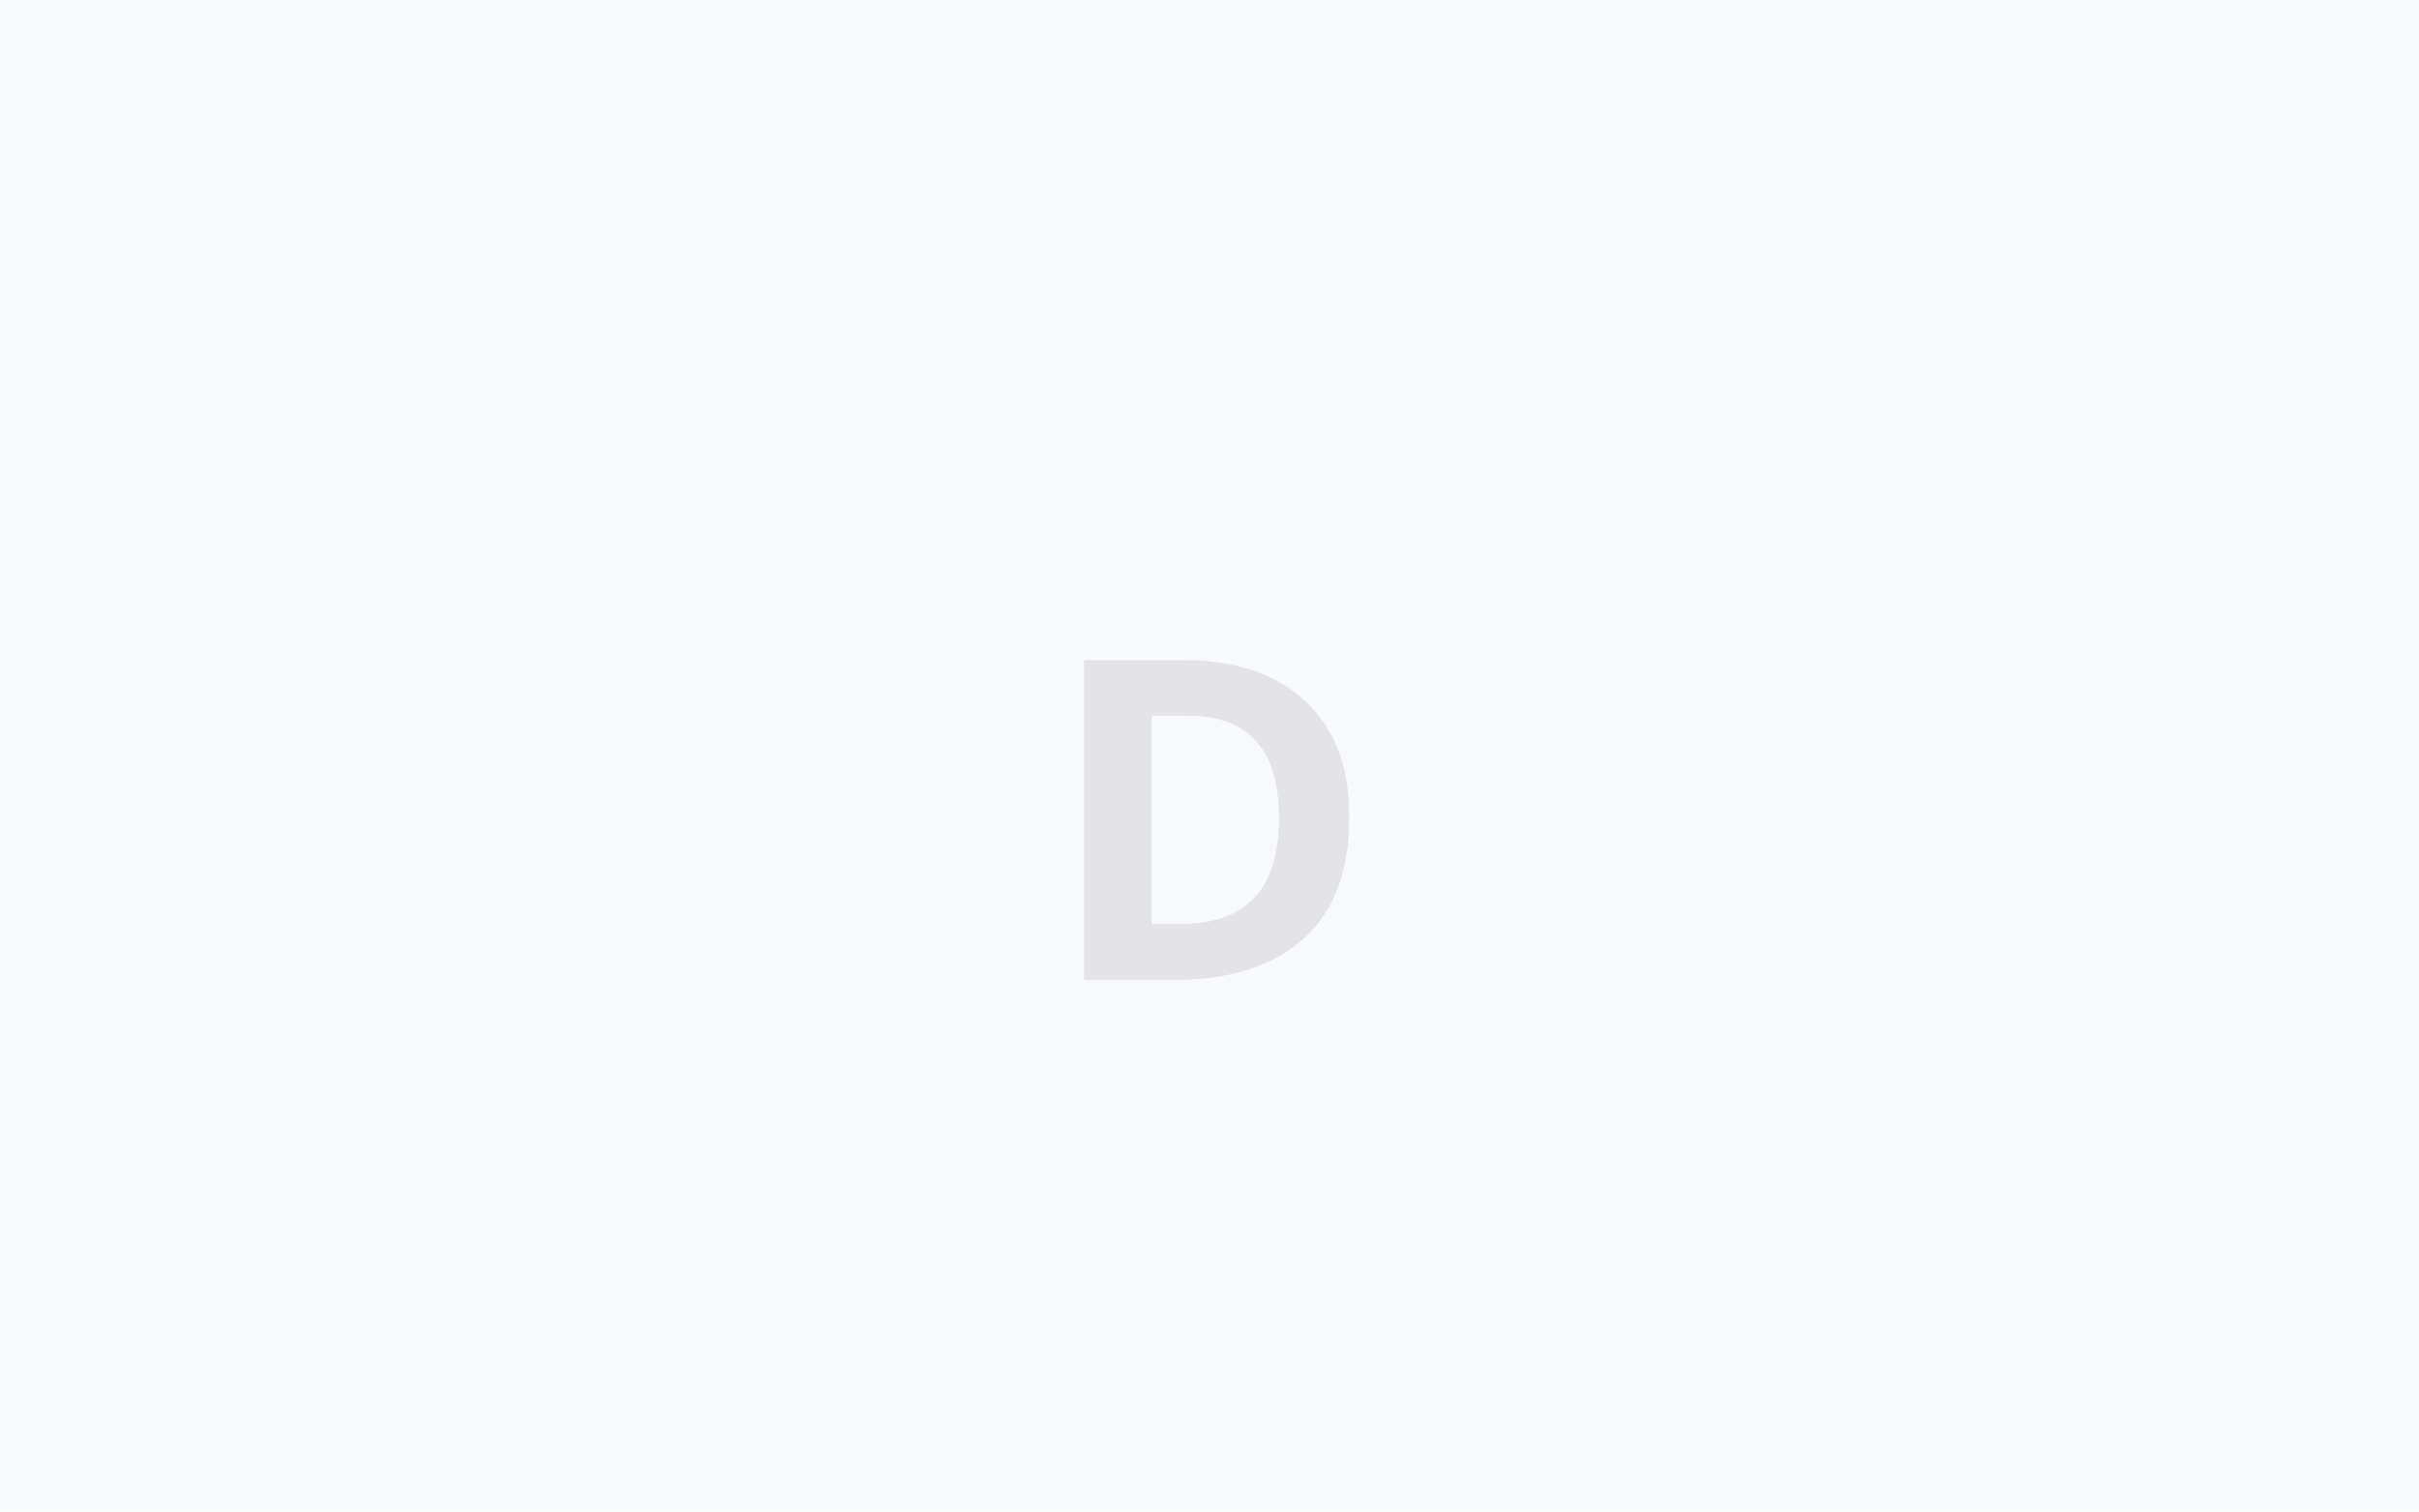
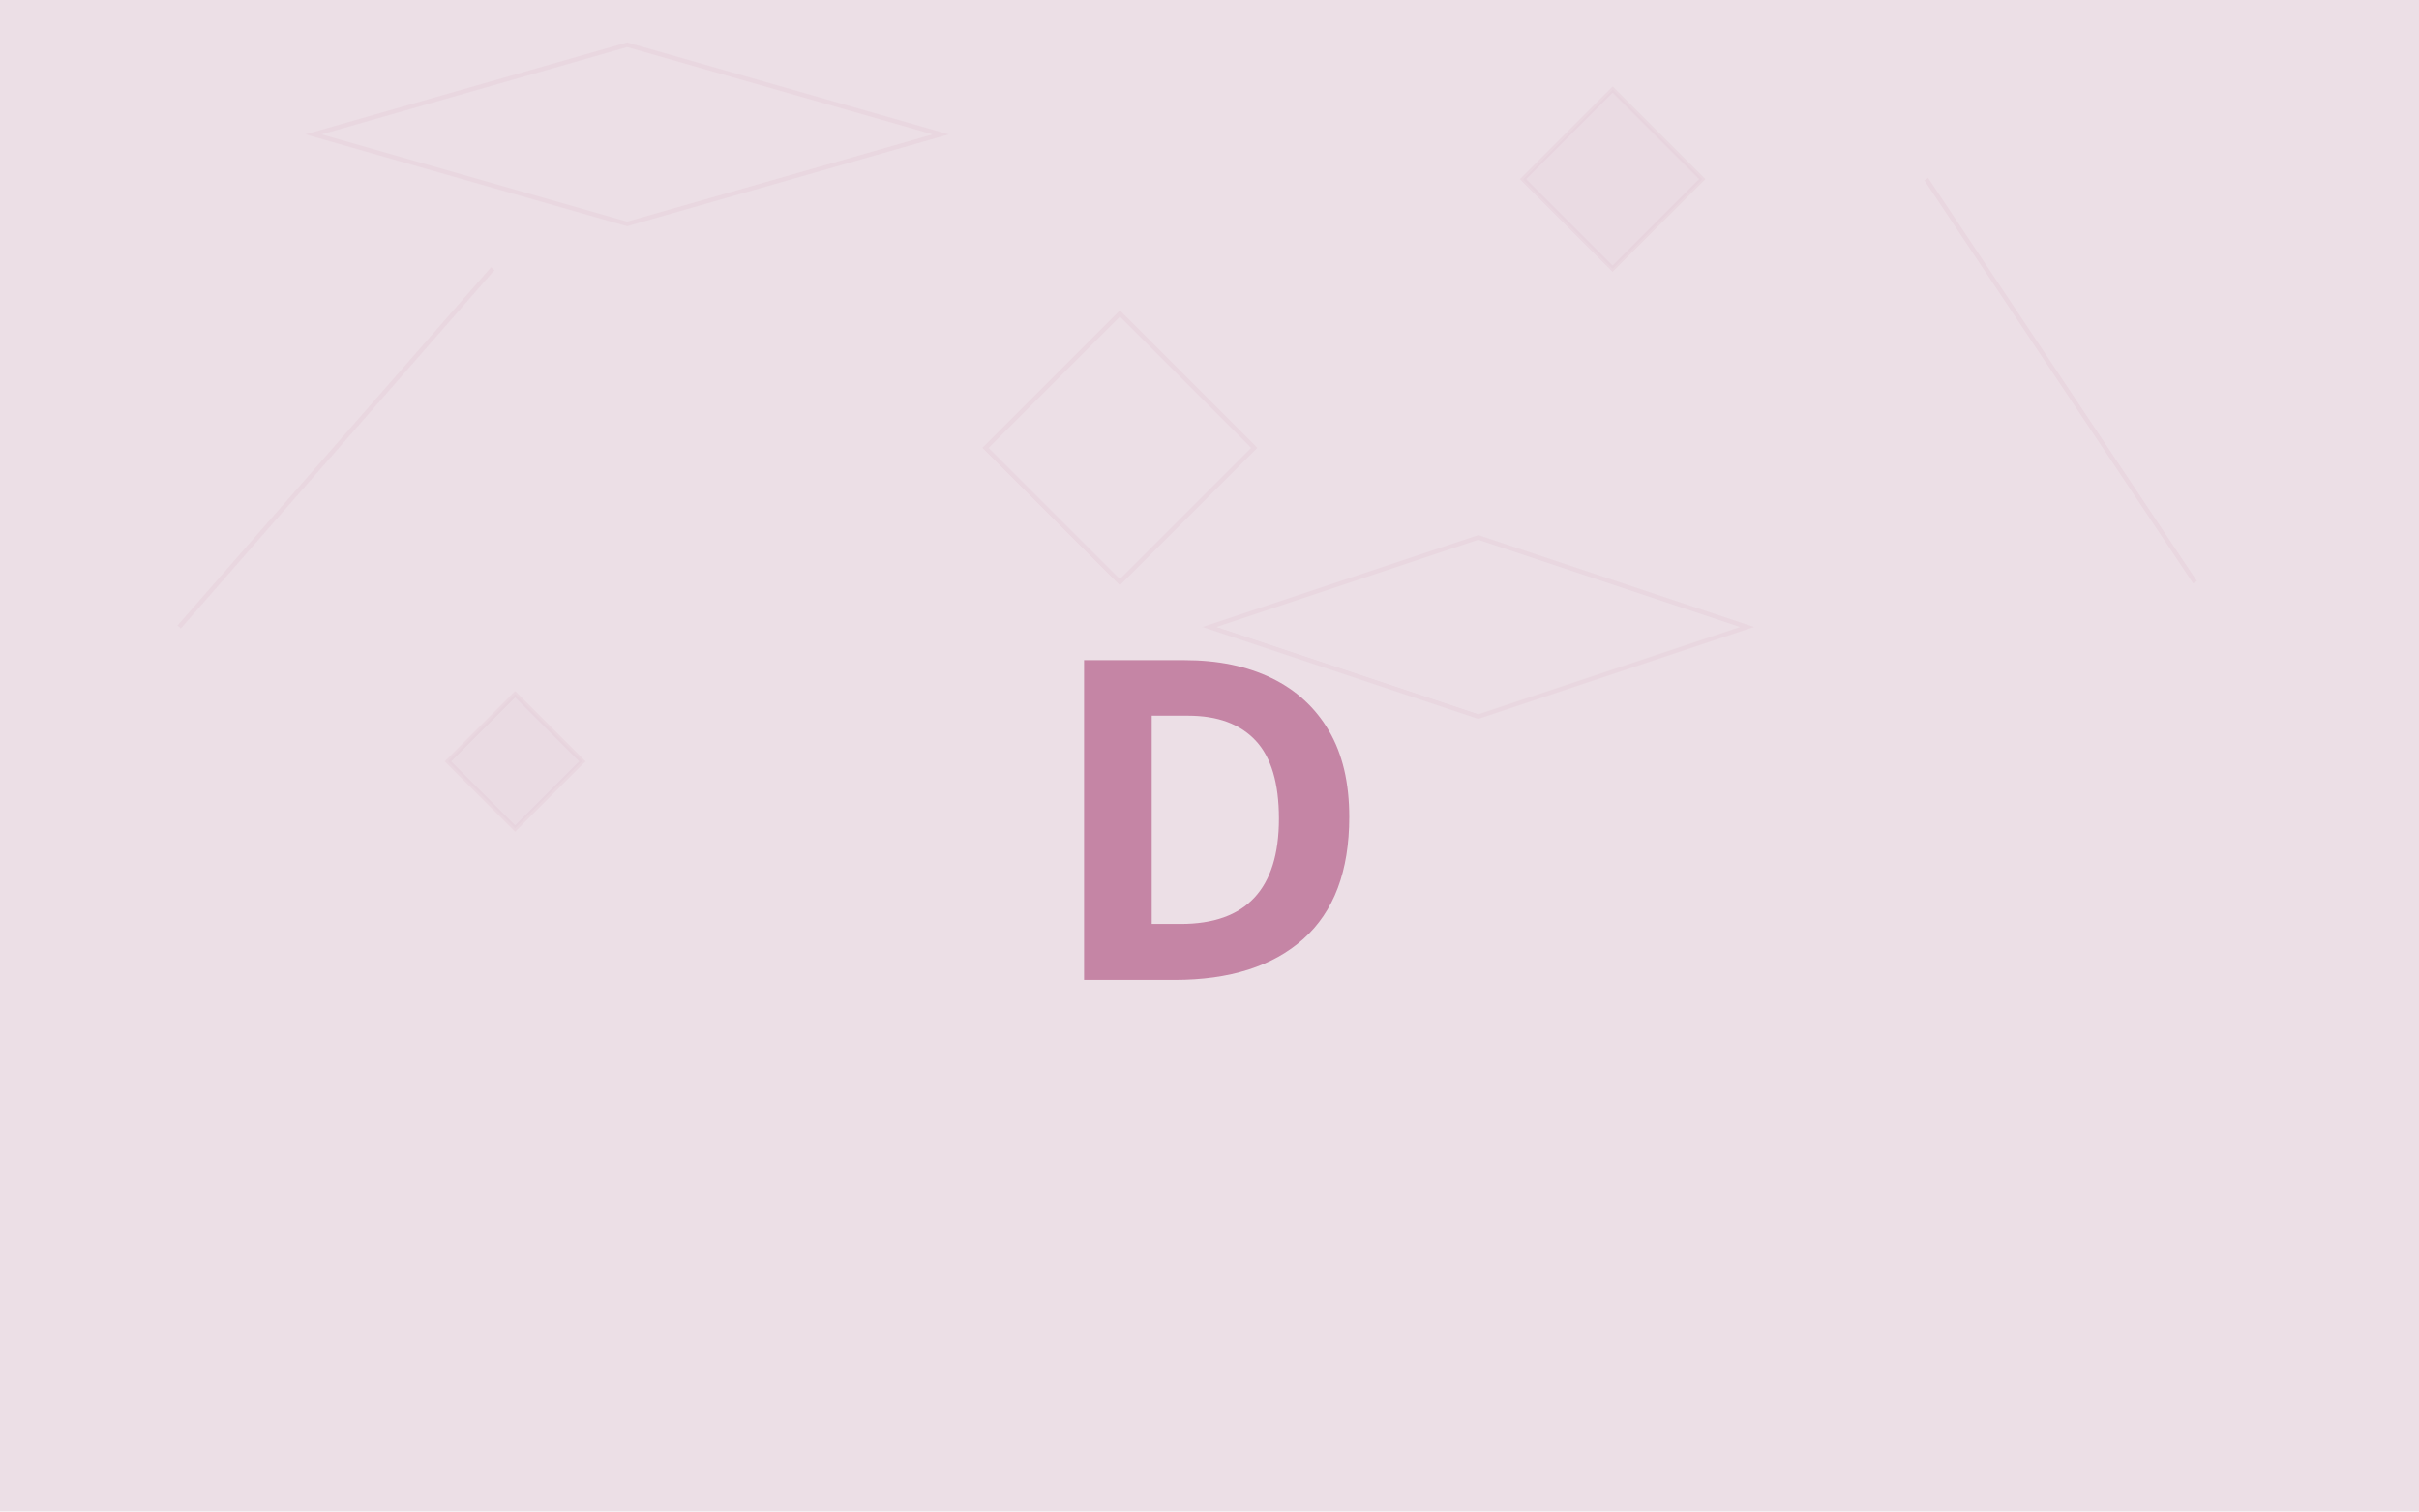
<svg xmlns="http://www.w3.org/2000/svg" width="1080" height="675" viewBox="0 0 1080 675">
-   <rect width="1080" height="675" fill="#F8F9FA" />
-   <text x="540" y="360" font-family="Archivo, sans-serif" font-size="200" font-weight="600" fill="#E4E4E7" text-anchor="middle" dominant-baseline="central">D</text>
+   <rect width="1080" height="675" fill="hsl(330, 25%, 90%)" />
+   <g fill="none" stroke="hsla(330, 33%, 80%, 0.2)" stroke-width="2">
+     <path d="M140 60 L280 20 L420 60 L280 100 Z" />
+     <path d="M540 280 L660 240 L780 280 L660 320 Z" />
+     <line x1="80" y1="280" x2="220" y2="120" />
+     <line x1="860" y1="80" x2="980" y2="260" />
+     <polygon points="440,200 500,140 560,200 500,260" />
+     <polygon points="680,80 720,40 760,80 720,120" fill="hsla(330, 33%, 80%, 0.12)" />
+     <polygon points="200,340 230,310 260,340 230,370" fill="hsla(330, 33%, 80%, 0.12)" />
+   </g>
+   <text x="540" y="360" font-family="Archivo, sans-serif" font-size="200" font-weight="600" fill="hsl(330, 40%, 48%)" text-anchor="middle" dominant-baseline="central" opacity="0.6">D</text>
</svg>
